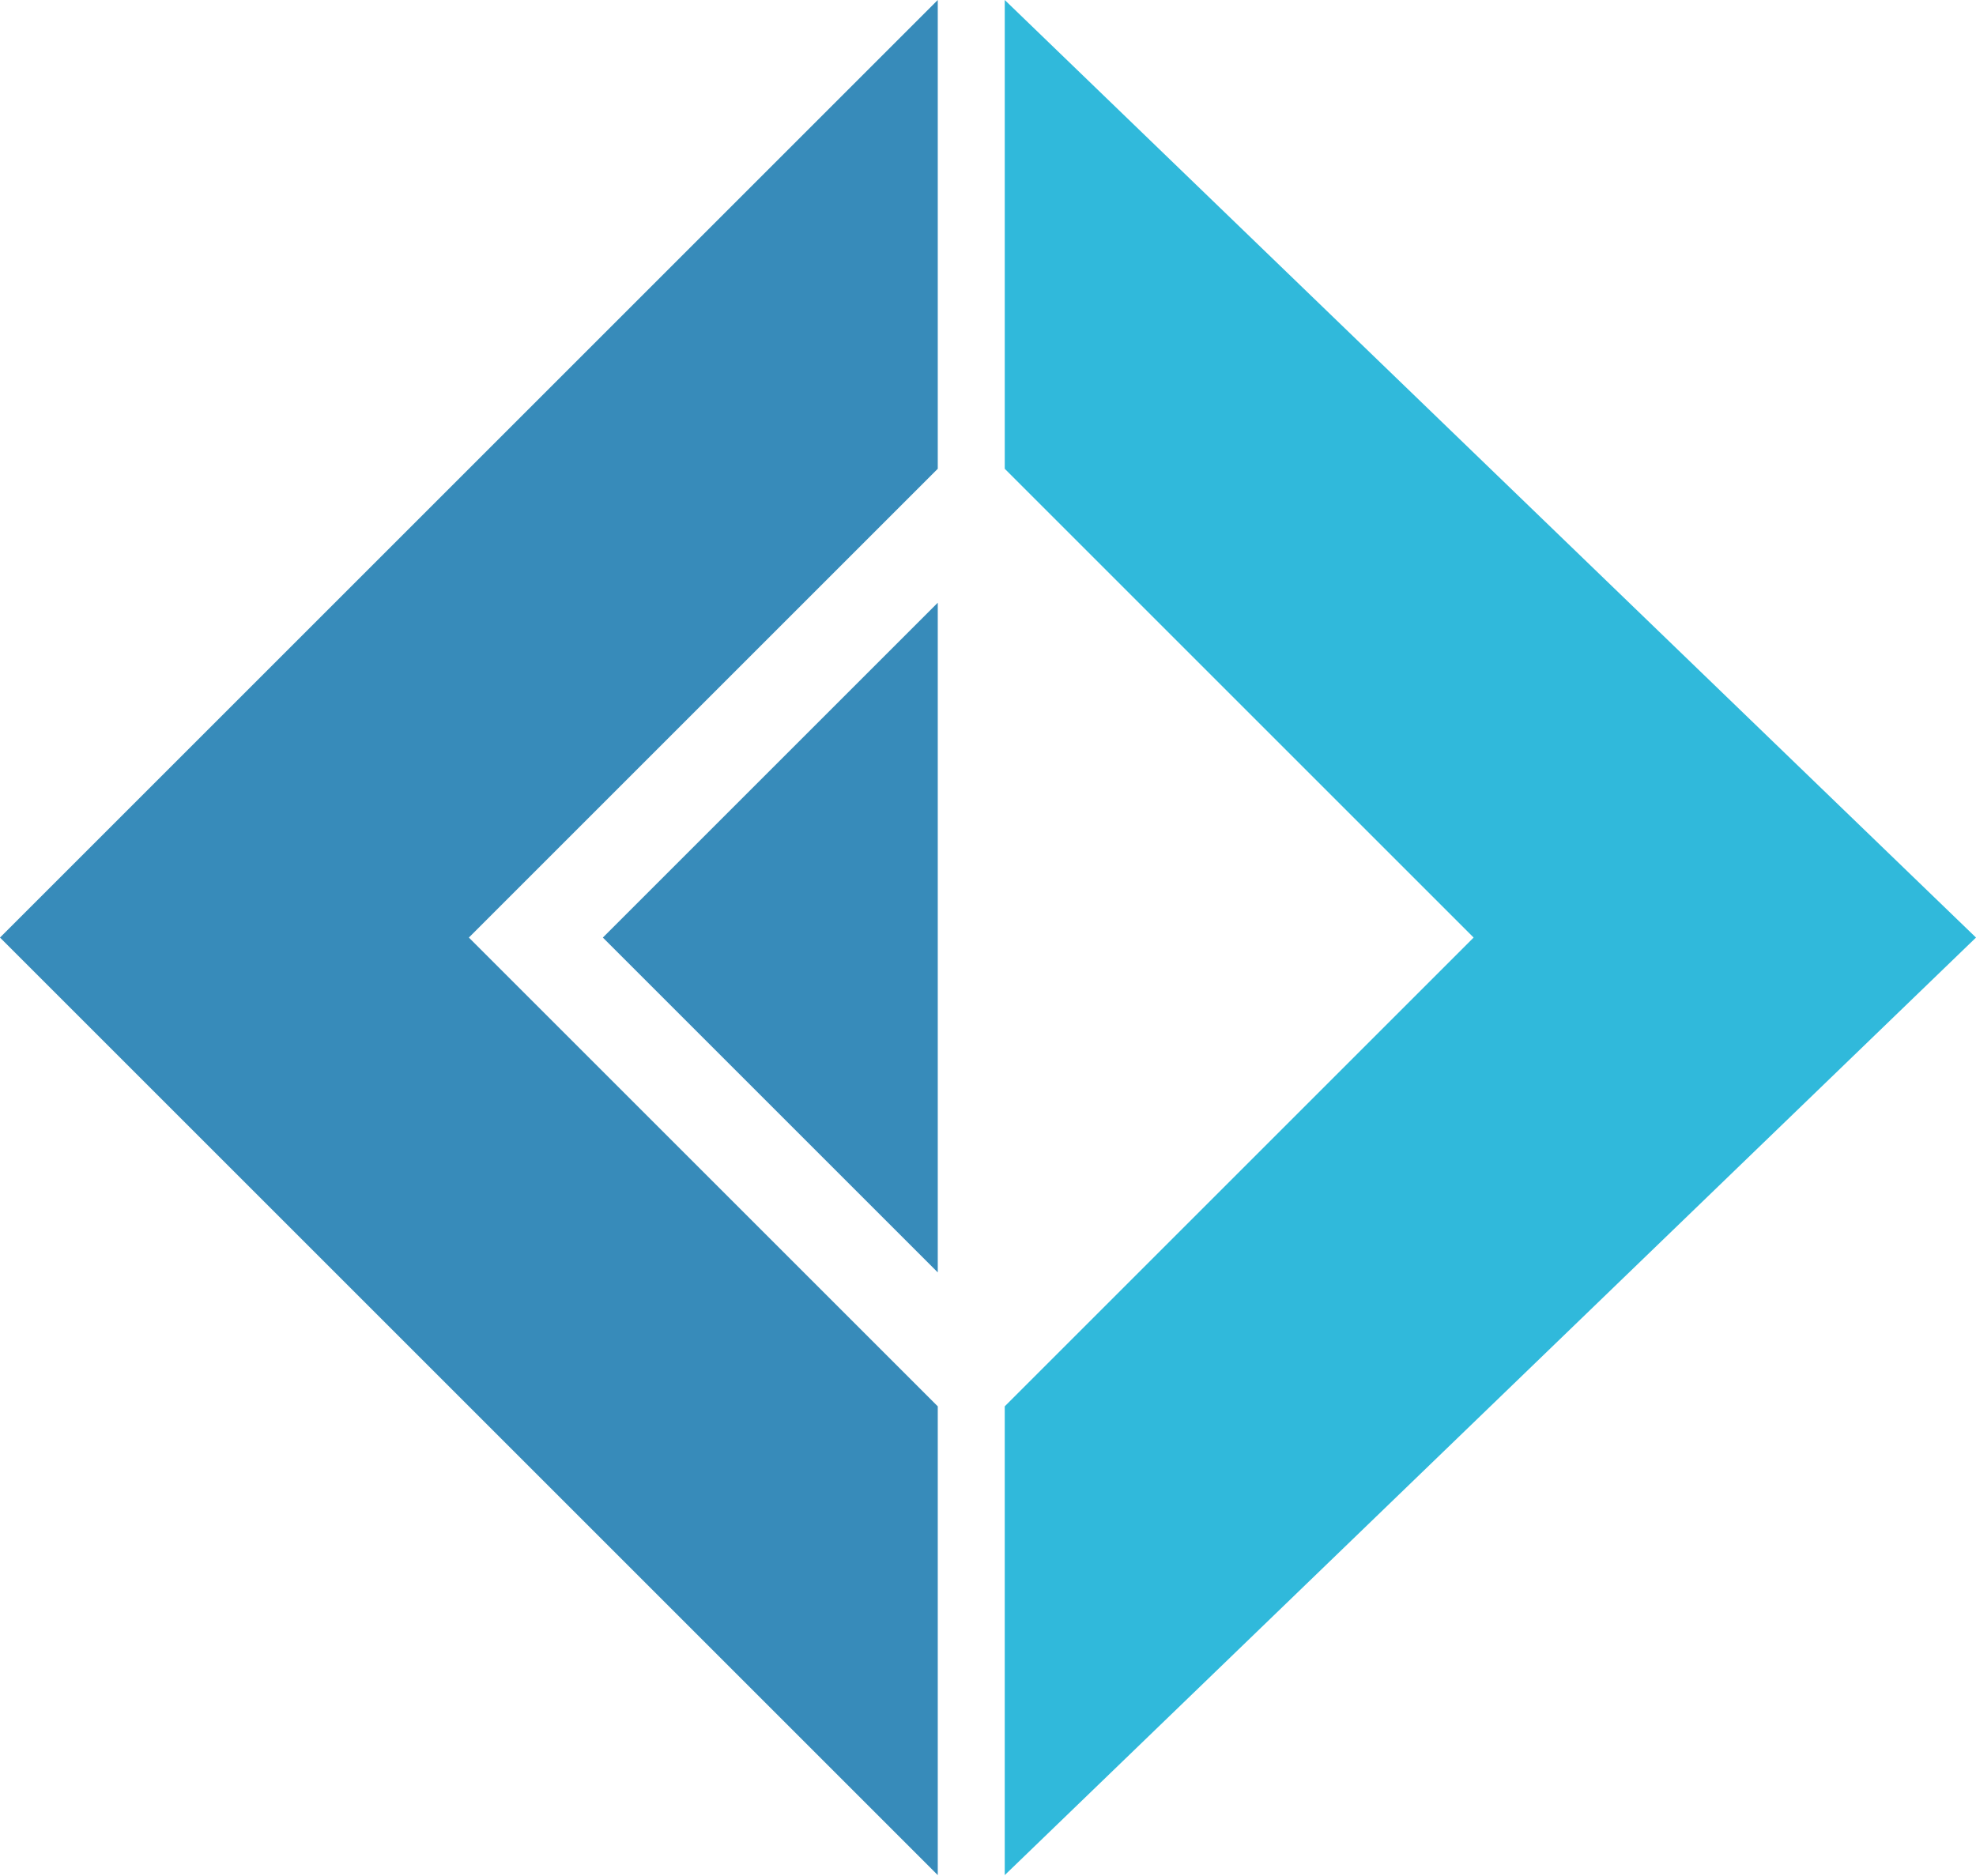
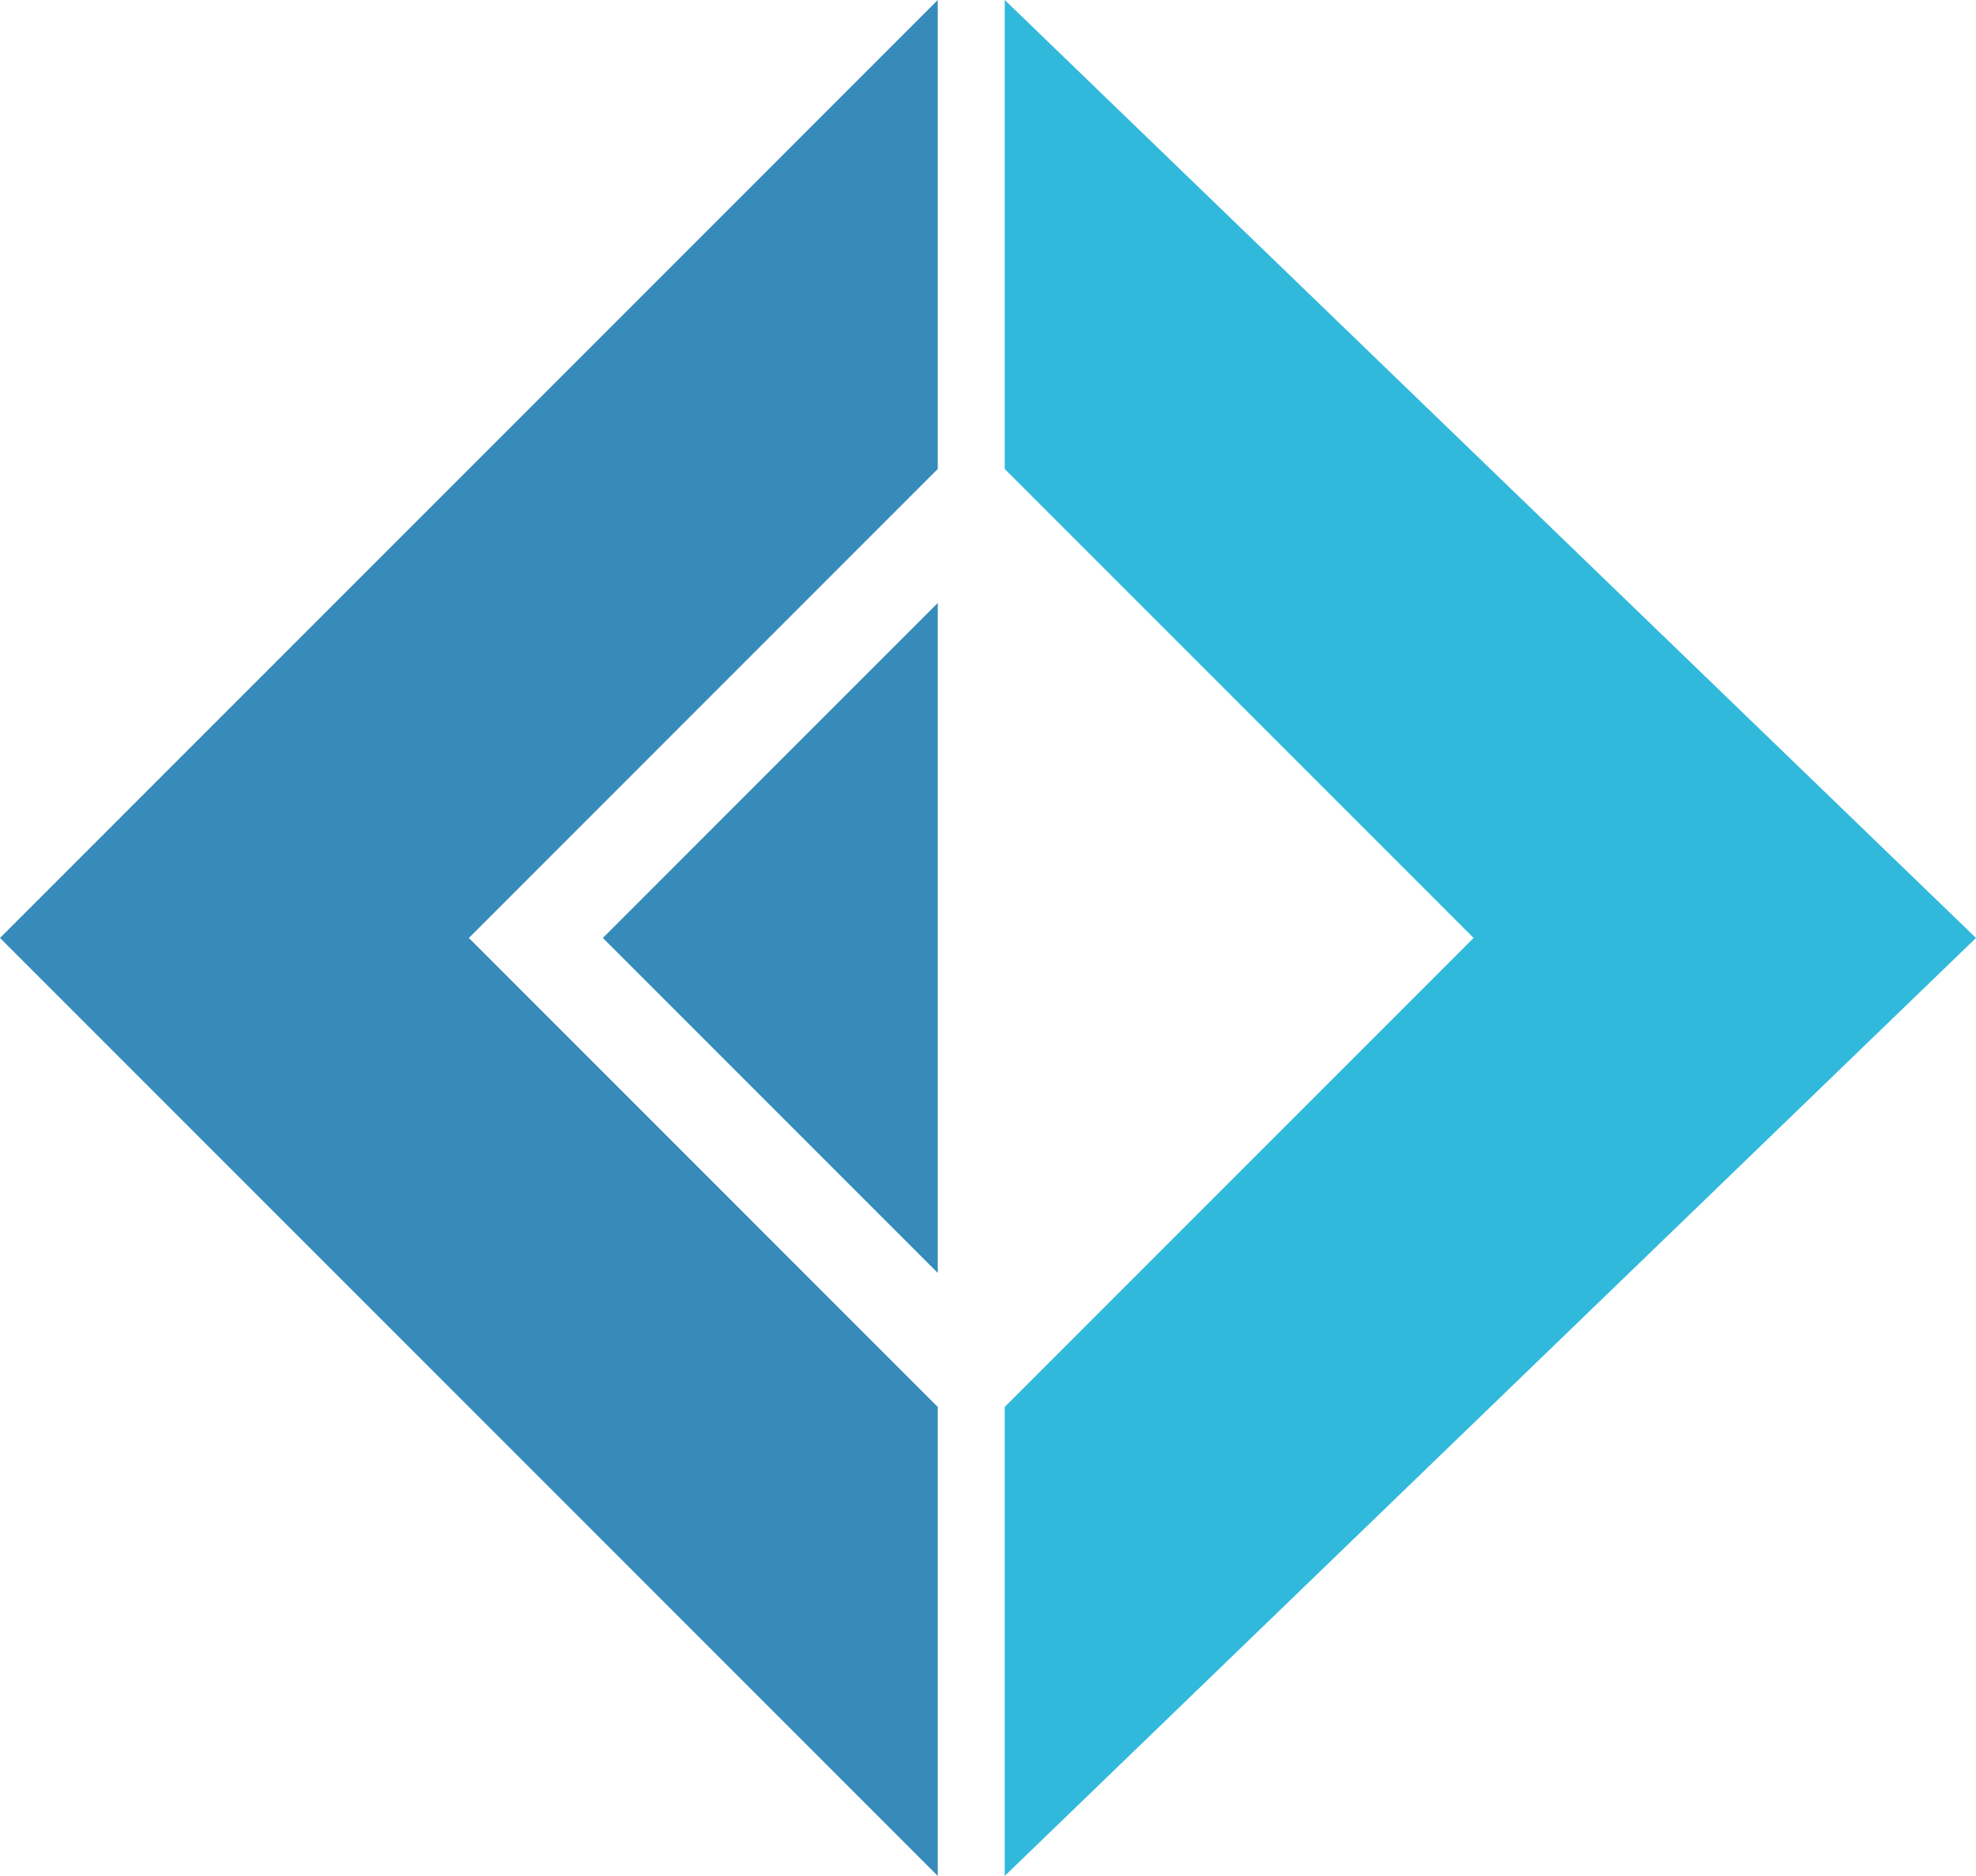
- <svg xmlns="http://www.w3.org/2000/svg" viewBox="0 0 256 243">
+ <svg xmlns="http://www.w3.org/2000/svg" viewBox="0 0 256 242.983">
  <path fill="#378bba" d="M0 121.492L121.492 0v60.746l-60.746 60.746l60.746 60.745v60.746z" />
  <path fill="#378bba" d="m78.102 121.492l43.39-43.39v86.78z" />
  <path fill="#30b9db" d="M256 121.492L130.17 0v60.746l60.745 60.746l-60.746 60.745v60.746z" />
</svg>
